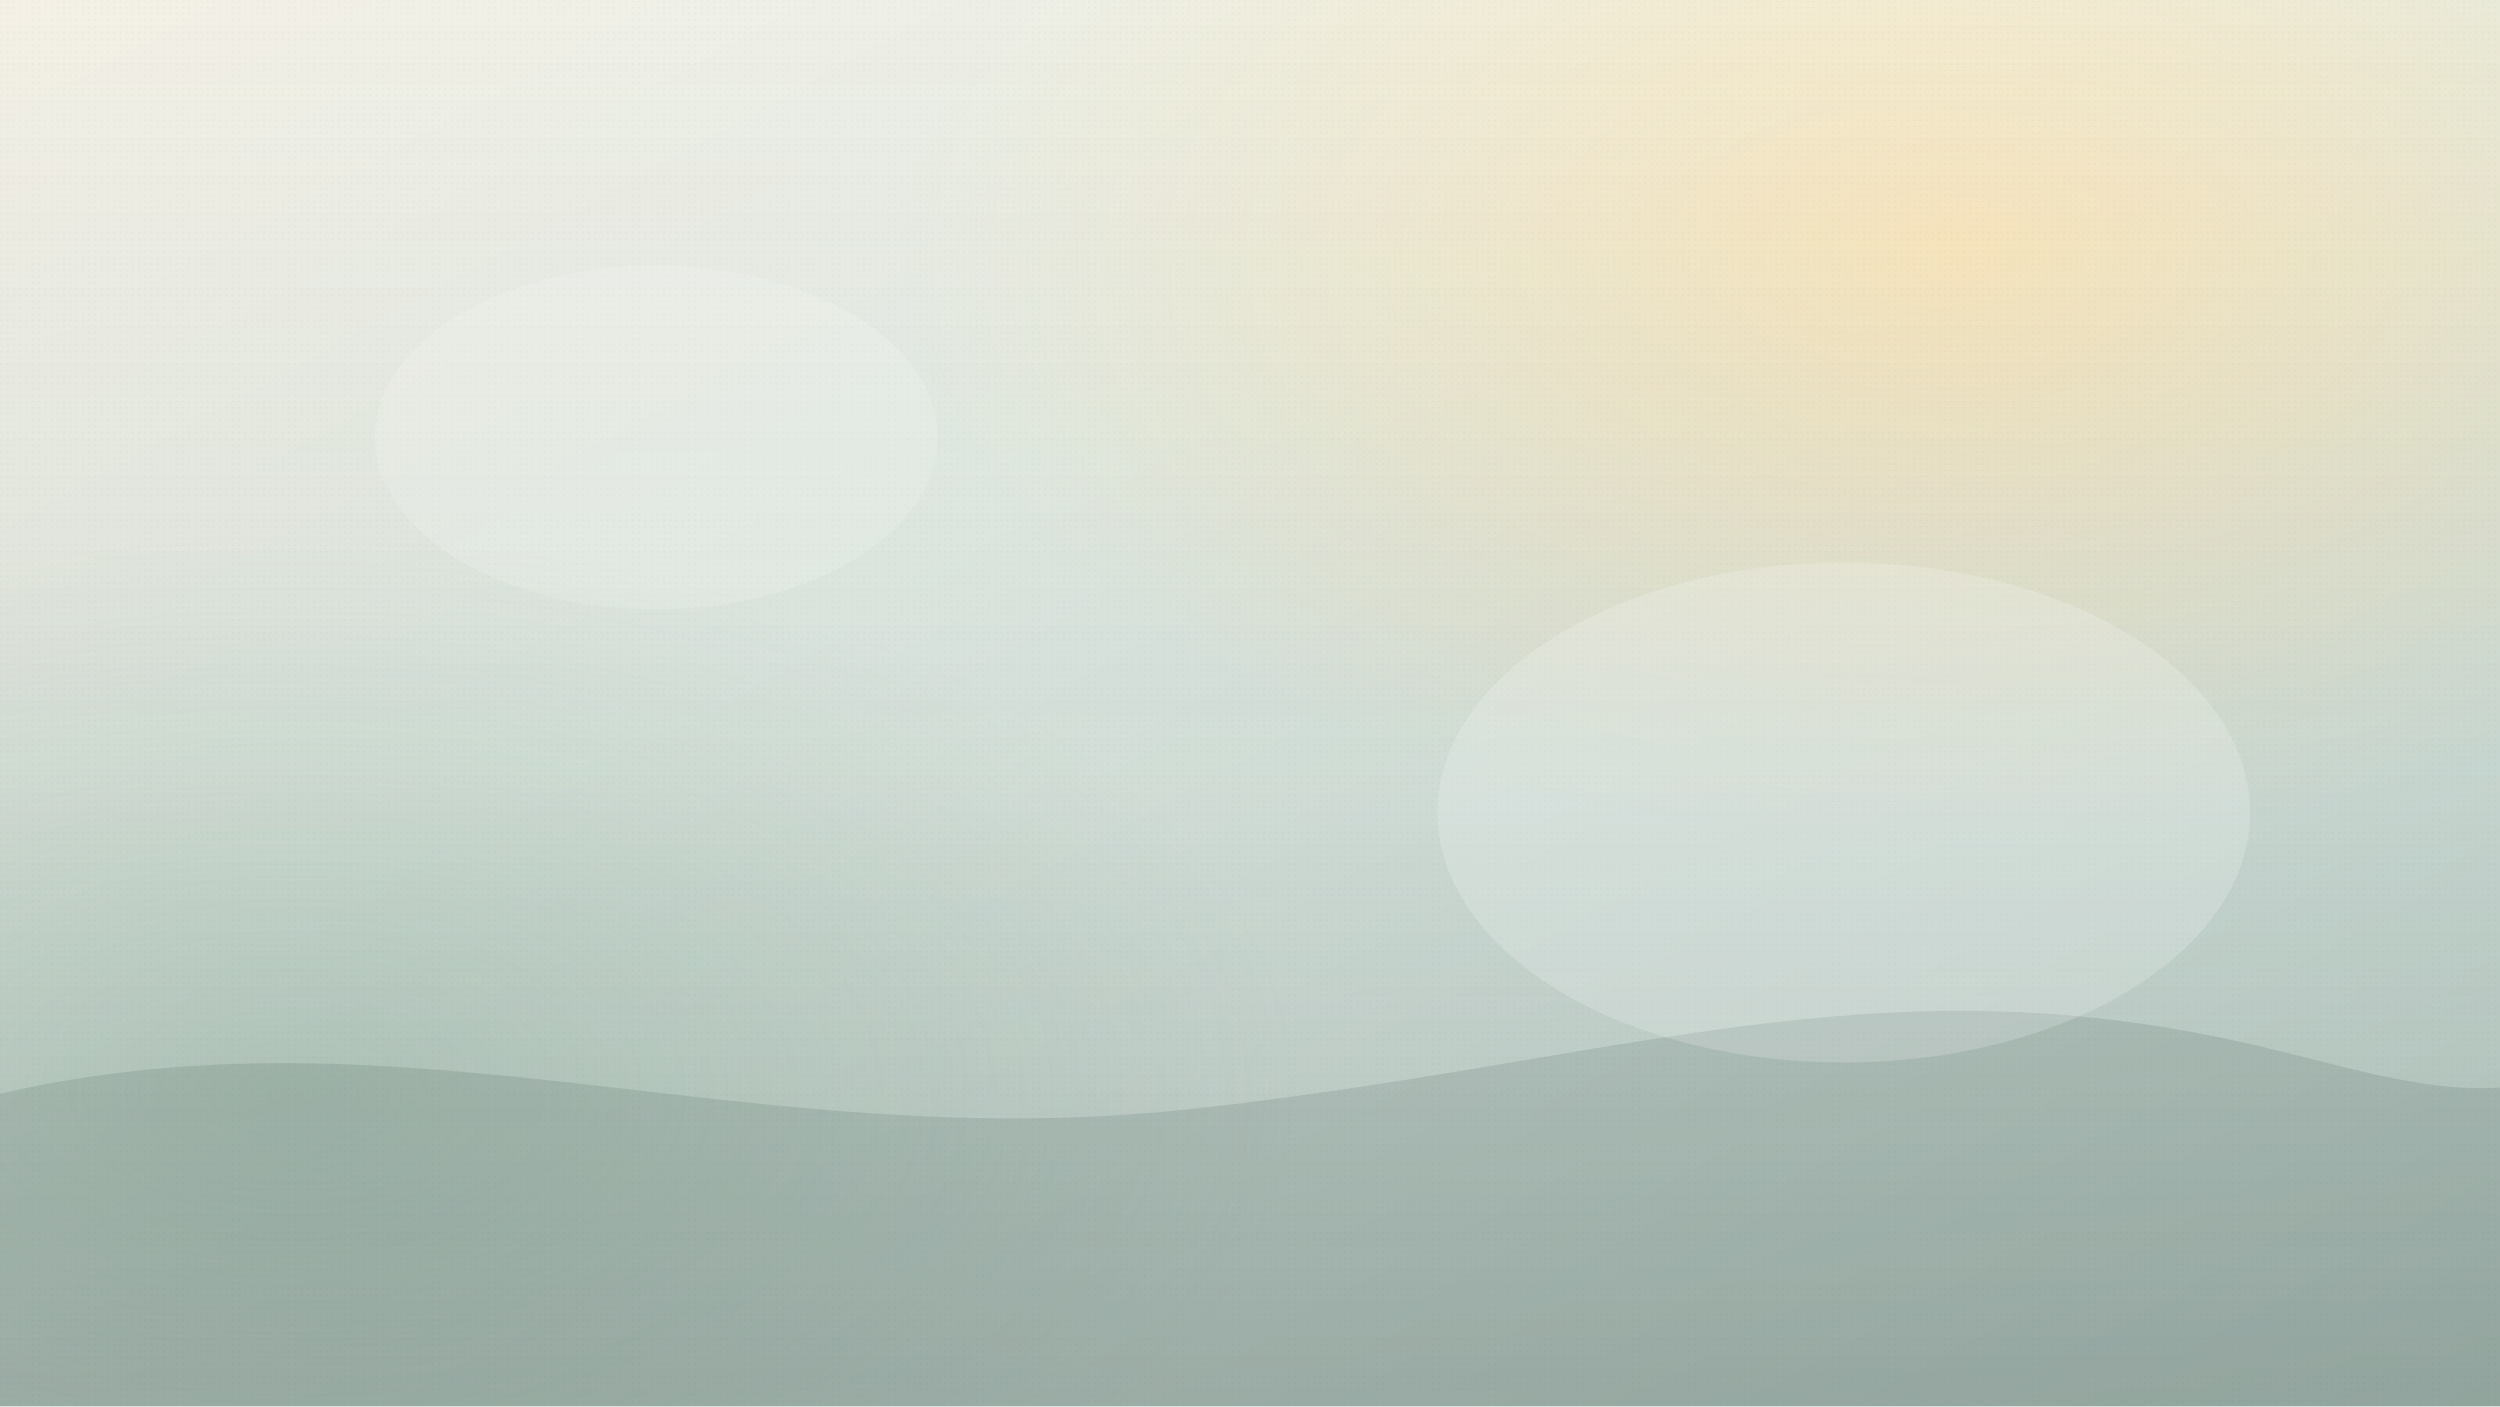
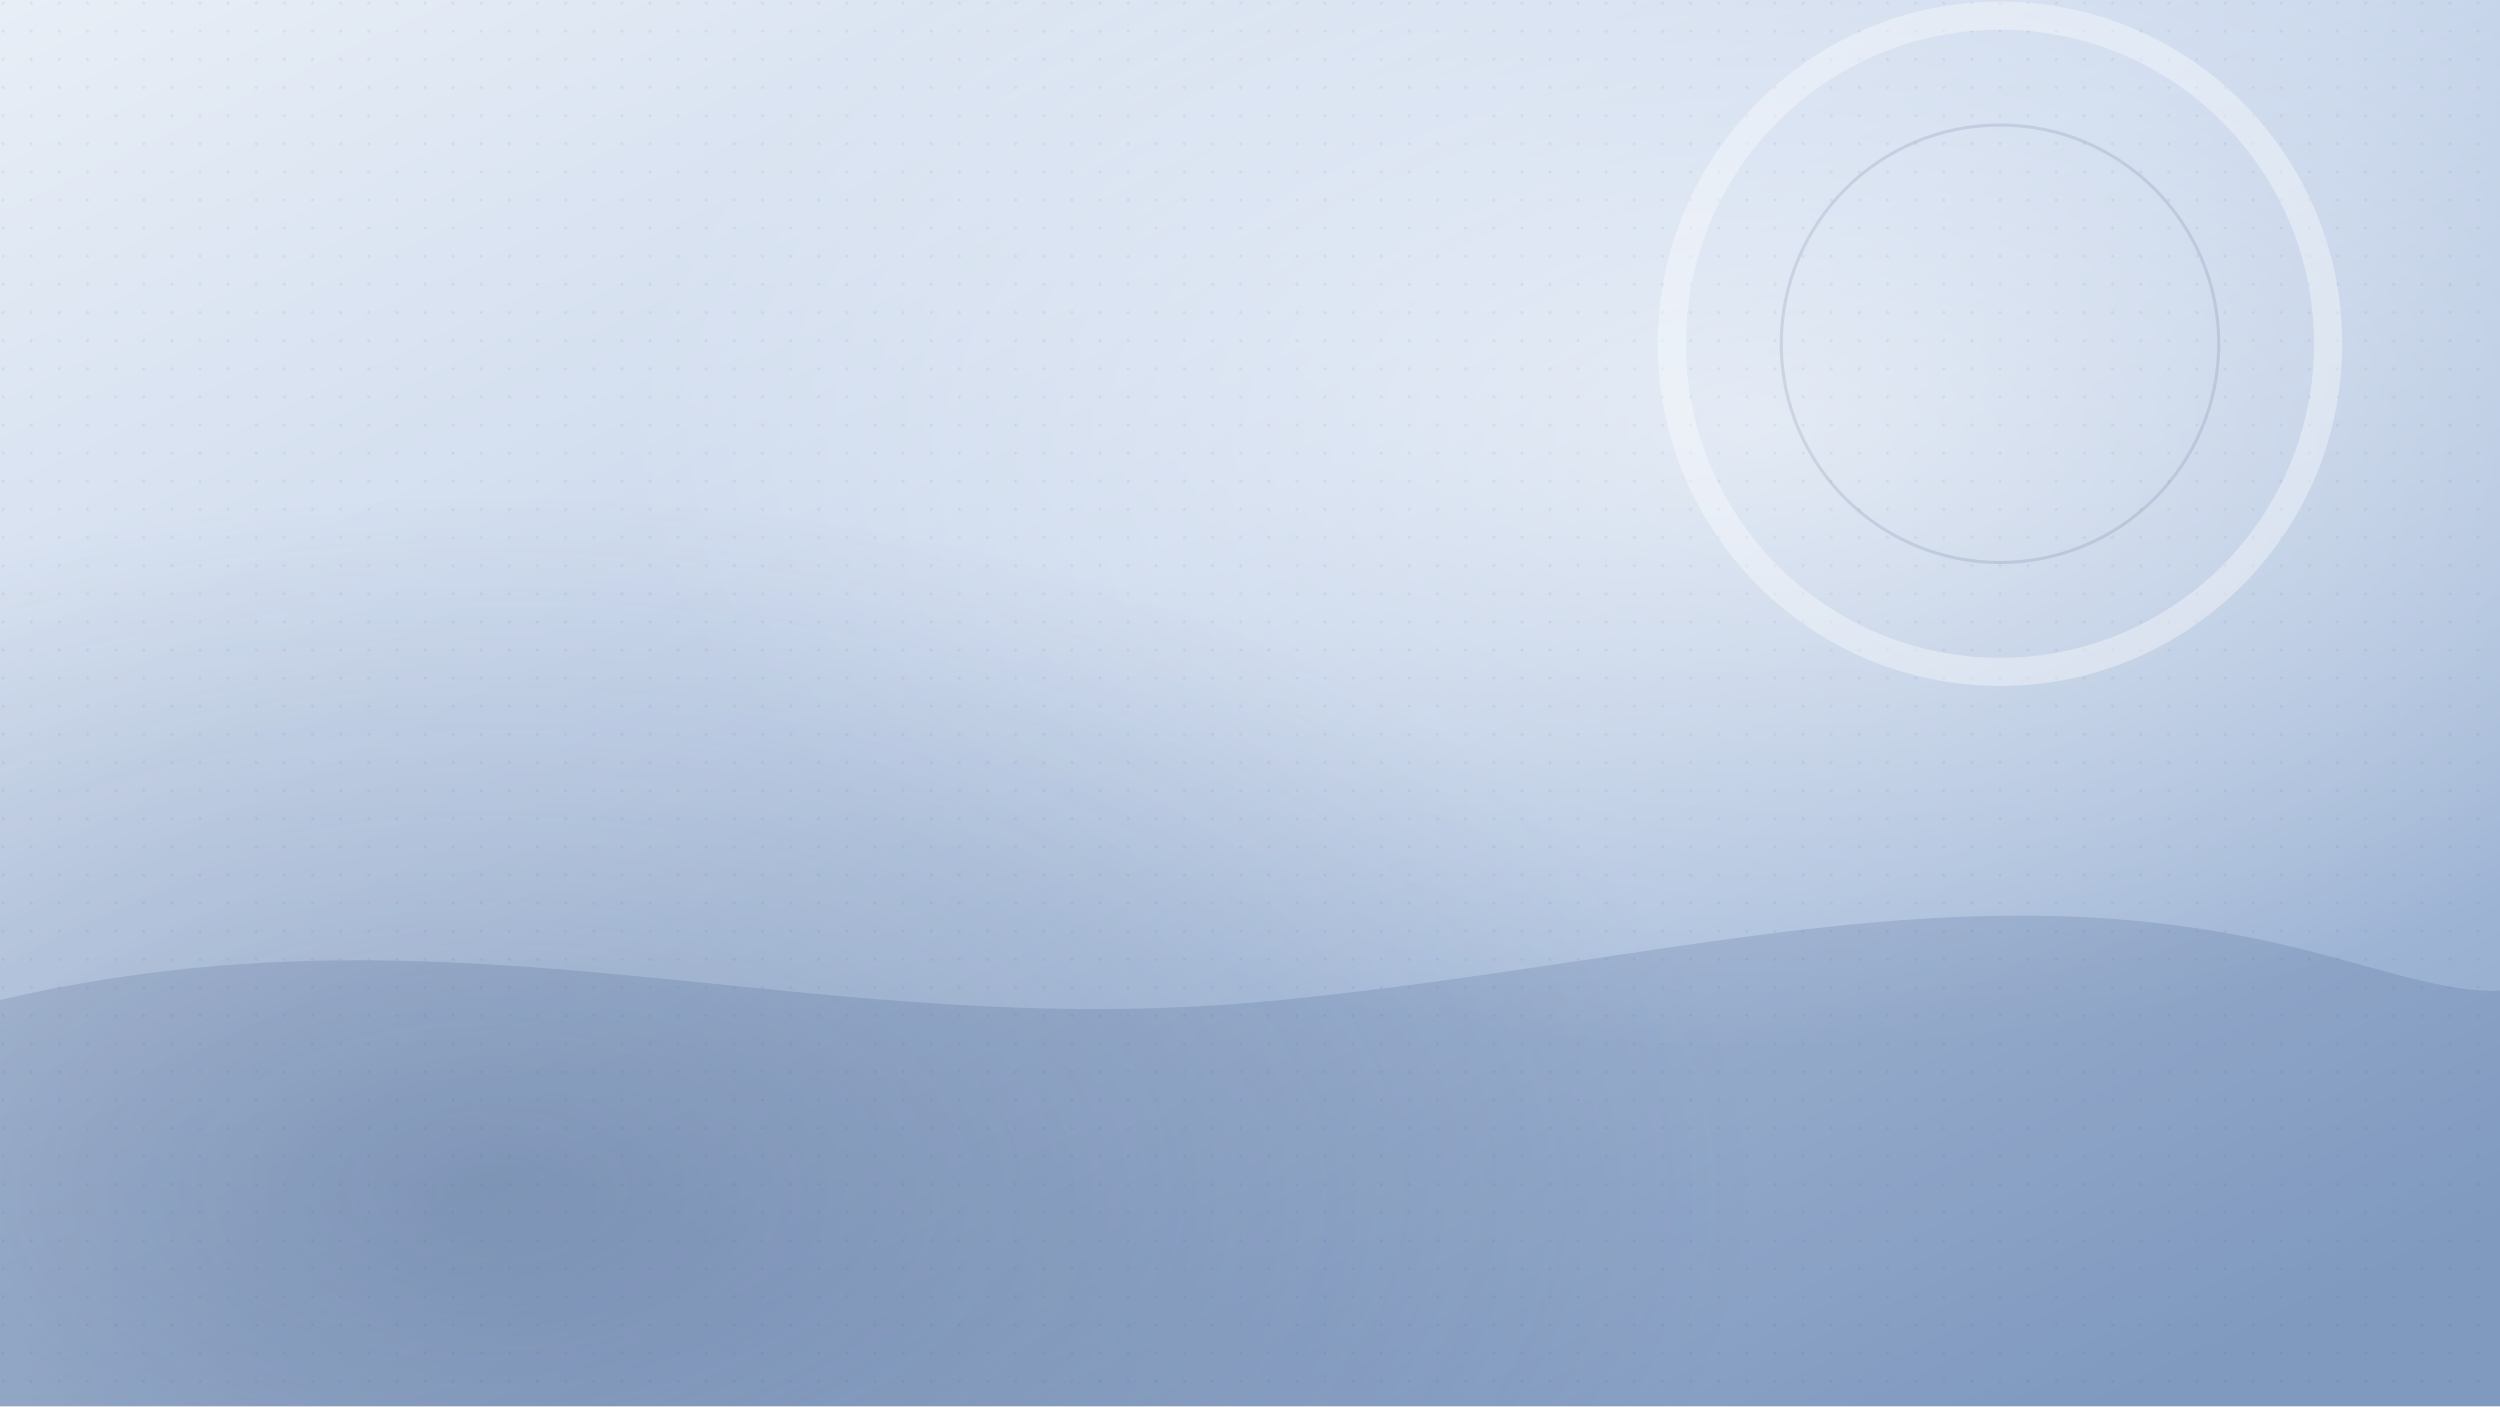
<svg xmlns="http://www.w3.org/2000/svg" viewBox="0 0 1600 900" preserveAspectRatio="xMidYMid slice">
  <defs>
-     <linearGradient id="day" x1="0" y1="0" x2="1" y2="1">
-       <stop offset="0%" stop-color="#F4F0E6" />
-       <stop offset="38%" stop-color="#E7EFE8" />
-       <stop offset="72%" stop-color="#D7E4DE" />
-       <stop offset="100%" stop-color="#C8D8D1" />
+     <linearGradient id="plate" x1="0" y1="0" x2="0.85" y2="1">
+       <stop offset="0%" stop-color="#E8EEF6" />
+       <stop offset="45%" stop-color="#C9D7EC" />
+       <stop offset="100%" stop-color="#8FA8CC" />
    </linearGradient>
-     <radialGradient id="sun" cx="78%" cy="18%" r="42%">
-       <stop offset="0%" stop-color="#FFE6B8" stop-opacity="0.85" />
-       <stop offset="100%" stop-color="#FFE6B8" stop-opacity="0" />
+     <radialGradient id="glow" cx="70%" cy="30%" r="45%">
+       <stop offset="0%" stop-color="#FFFFFF" stop-opacity="0.55" />
+       <stop offset="100%" stop-color="#FFFFFF" stop-opacity="0" />
    </radialGradient>
-     <radialGradient id="leaf" cx="12%" cy="78%" r="40%">
-       <stop offset="0%" stop-color="#7AA68F" stop-opacity="0.28" />
-       <stop offset="100%" stop-color="#7AA68F" stop-opacity="0" />
+     <radialGradient id="depth" cx="20%" cy="85%" r="50%">
+       <stop offset="0%" stop-color="#1A3A6B" stop-opacity="0.28" />
+       <stop offset="100%" stop-color="#1A3A6B" stop-opacity="0" />
    </radialGradient>
-     <linearGradient id="counter" x1="0" y1="0" x2="0" y2="1">
-       <stop offset="0%" stop-color="#1F3D36" stop-opacity="0" />
-       <stop offset="55%" stop-color="#1F3D36" stop-opacity="0.08" />
-       <stop offset="100%" stop-color="#16302B" stop-opacity="0.22" />
-     </linearGradient>
-     <pattern id="linen" width="4" height="4" patternUnits="userSpaceOnUse">
-       <circle cx="1" cy="1" r="0.55" fill="#1F3D36" opacity="0.05" />
+     <pattern id="dots" width="18" height="18" patternUnits="userSpaceOnUse">
+       <circle cx="2" cy="2" r="1" fill="#1A3A6B" opacity="0.07" />
    </pattern>
  </defs>
-   <rect width="1600" height="900" fill="url(#day)" />
-   <rect width="1600" height="900" fill="url(#sun)" />
-   <rect width="1600" height="900" fill="url(#leaf)" />
-   <rect width="1600" height="900" fill="url(#counter)" />
-   <rect width="1600" height="900" fill="url(#linen)" />
-   <path d="M0 700c260-60 480 40 760 10 260-28 420-90 640-50 80 14 140 40 200 36v204H0z" fill="#16302B" opacity=".12" />
-   <ellipse cx="1180" cy="520" rx="260" ry="160" fill="#FFFFFF" opacity=".18" />
-   <ellipse cx="420" cy="280" rx="180" ry="110" fill="#FFFFFF" opacity=".14" />
+   <rect width="1600" height="900" fill="url(#plate)" />
+   <rect width="1600" height="900" fill="url(#glow)" />
+   <rect width="1600" height="900" fill="url(#depth)" />
+   <rect width="1600" height="900" fill="url(#dots)" />
+   <circle cx="1280" cy="220" r="210" fill="none" stroke="#FFFFFF" stroke-opacity="0.35" stroke-width="18" />
+   <circle cx="1280" cy="220" r="140" fill="none" stroke="#1A3A6B" stroke-opacity="0.12" stroke-width="2" />
+   <path d="M0 640c300-70 520 30 820 0 240-24 420-80 620-40 70 14 120 36 160 34v266H0z" fill="#1A3A6B" opacity=".14" />
</svg>
